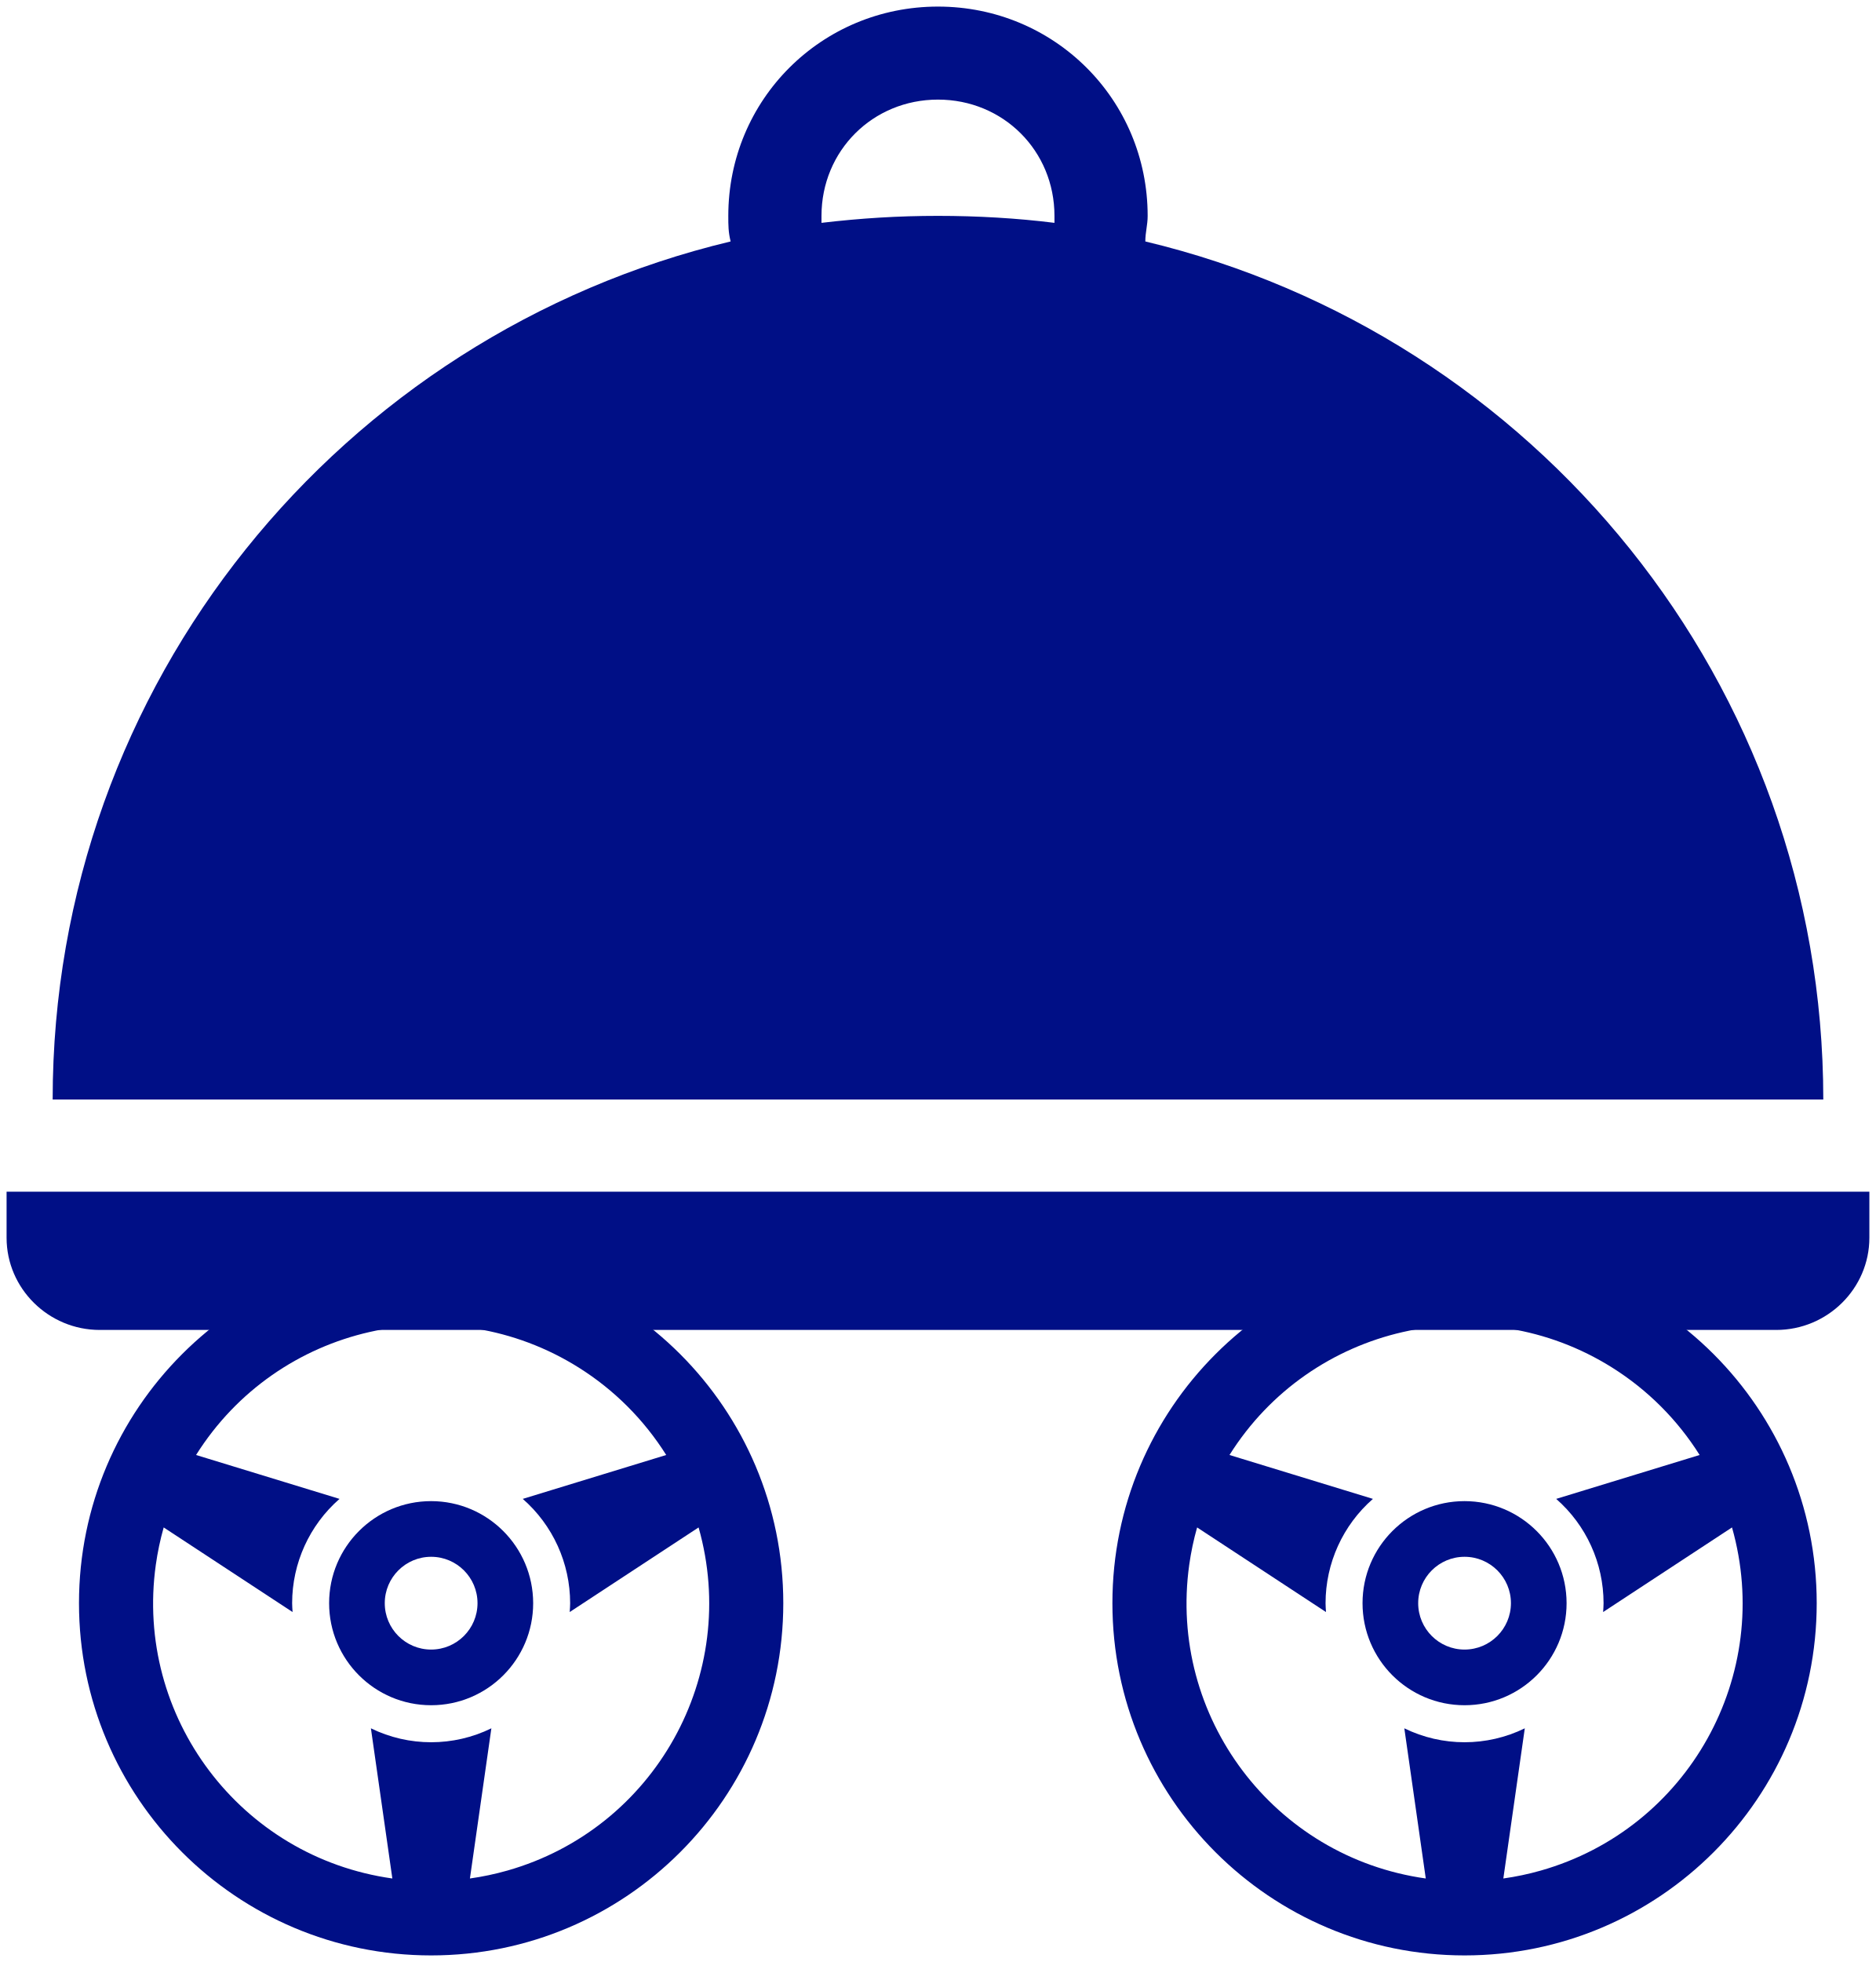
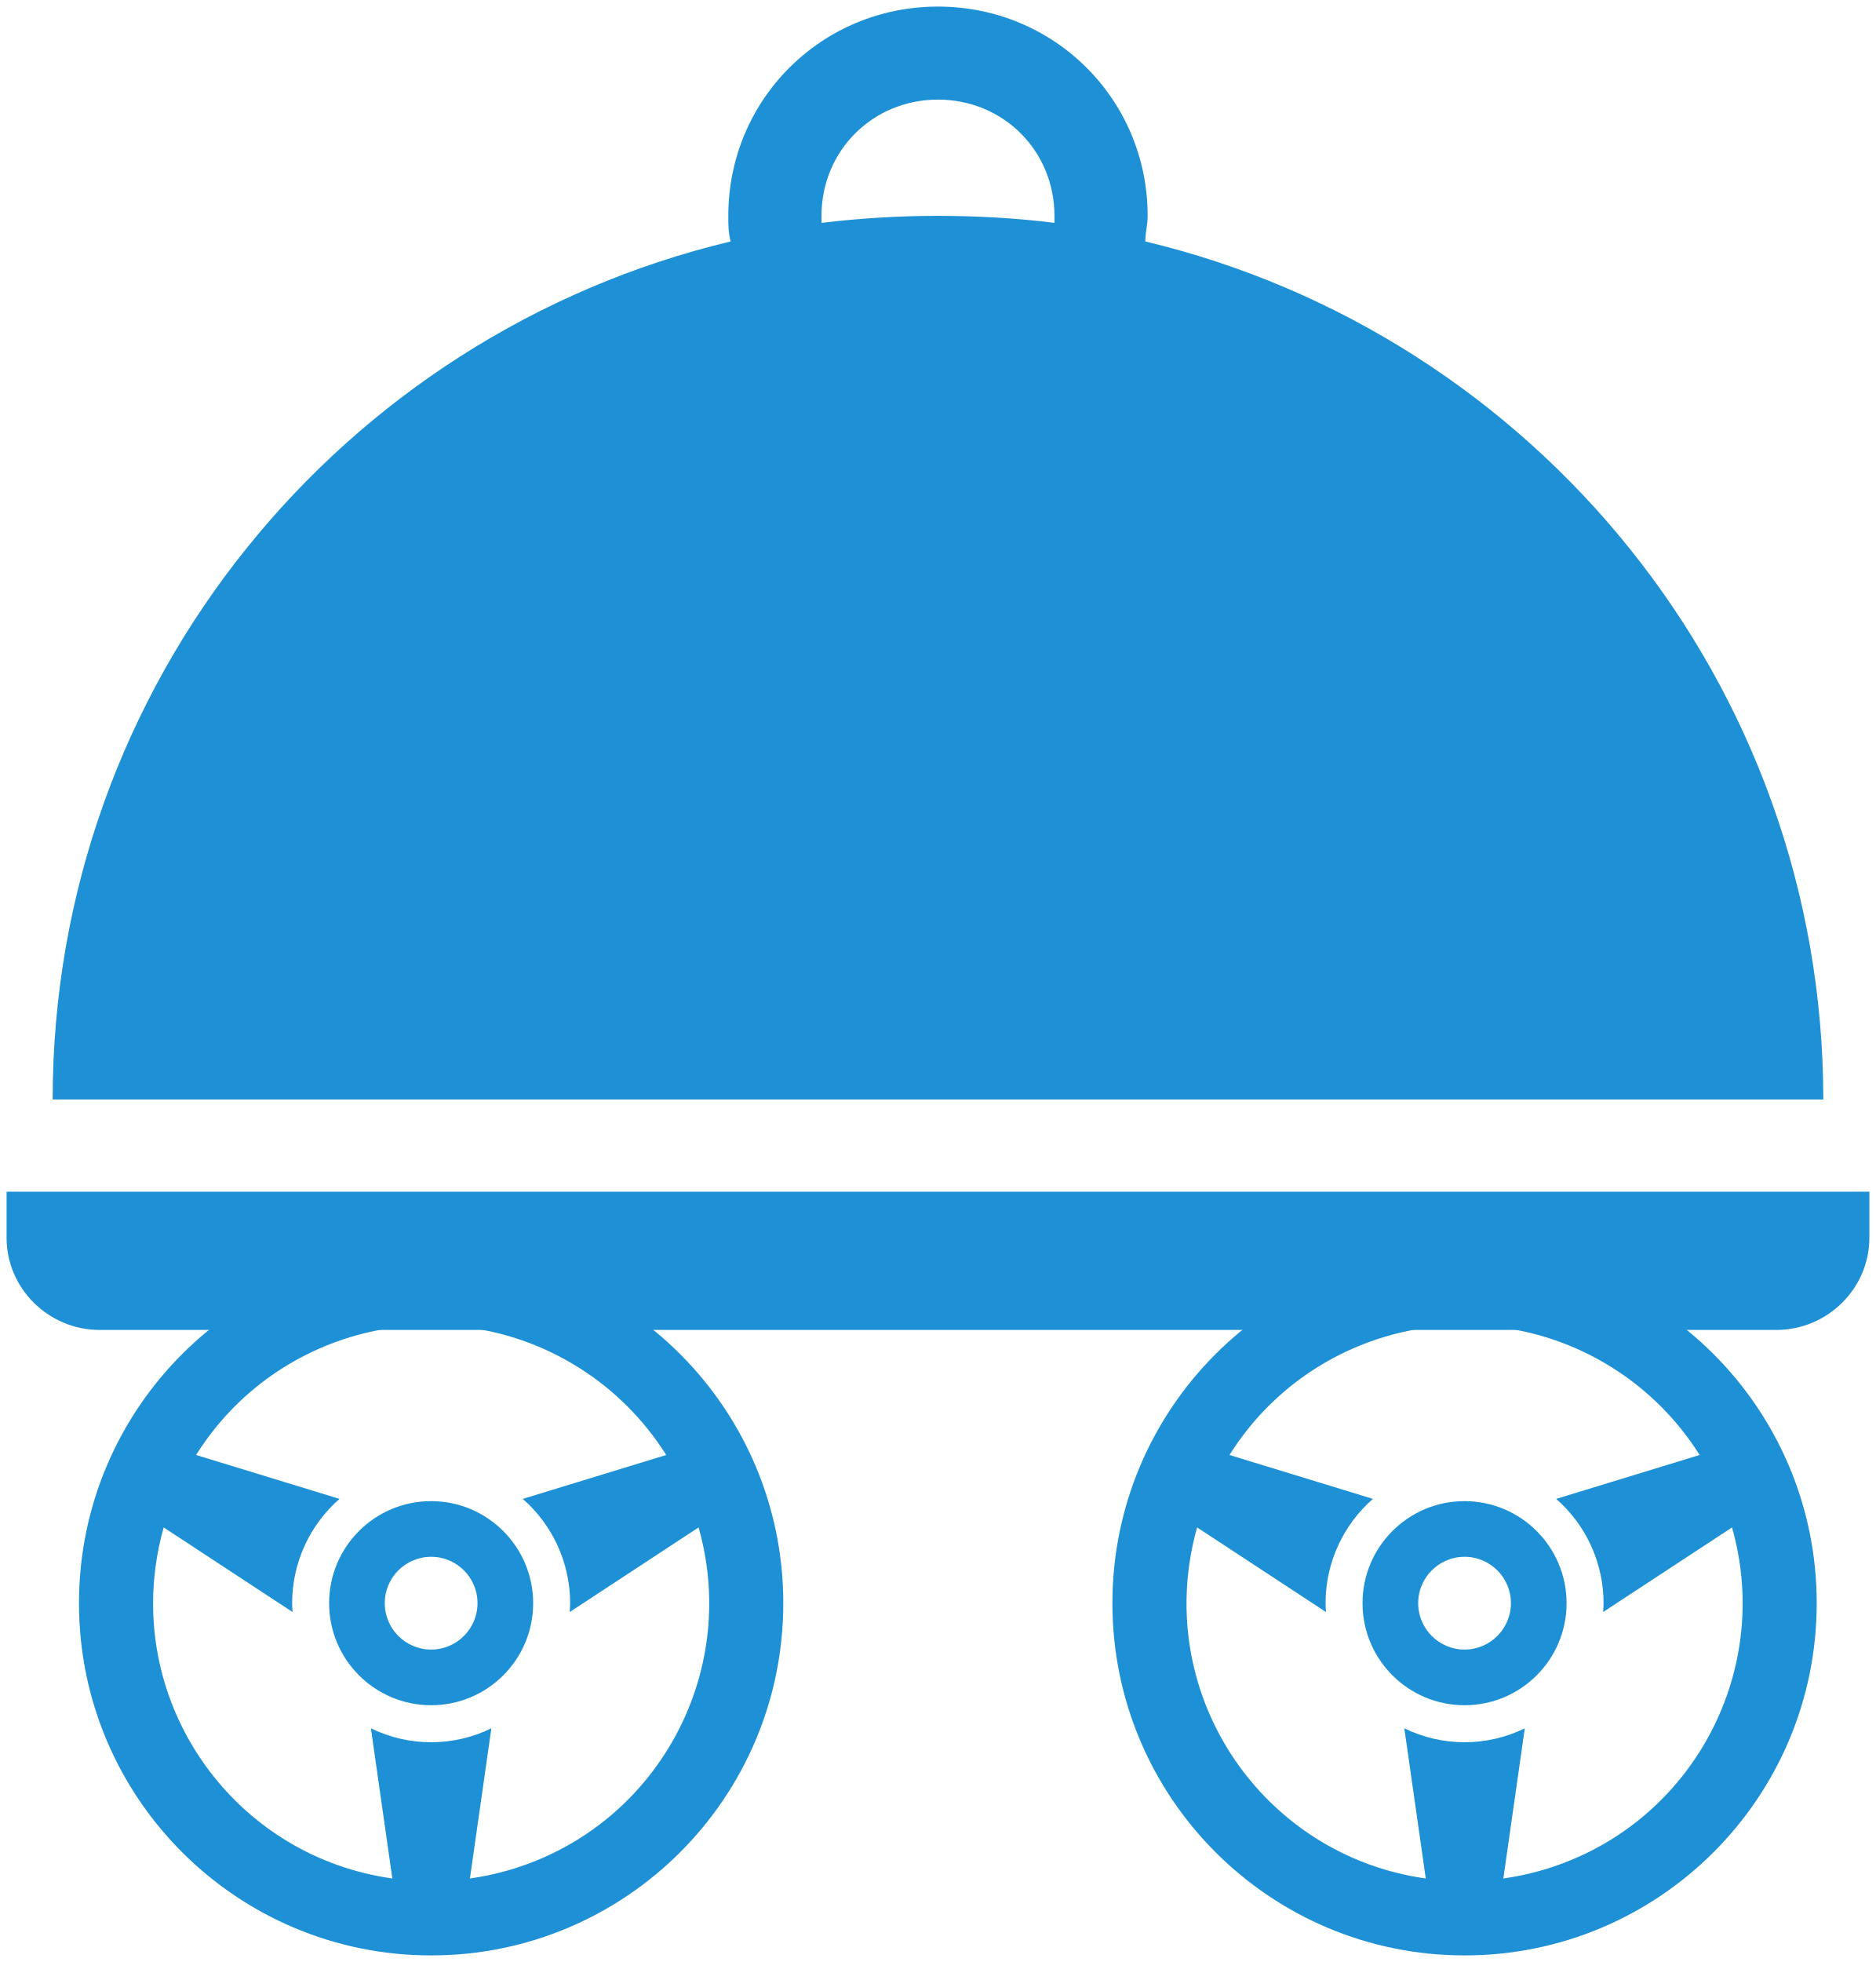
<svg xmlns="http://www.w3.org/2000/svg" width="285" height="298" overflow="hidden">
  <defs>
    <clipPath id="clip0">
      <rect x="221" y="125" width="285" height="298" />
    </clipPath>
  </defs>
  <g clip-path="url(#clip0)" transform="translate(-221 -125)">
-     <path d="M345.803 157.787C345.803 147.898 353.589 140.128 363.5 140.128 373.411 140.128 381.197 147.898 381.197 157.787 381.197 158.14 381.197 158.494 381.197 158.847 375.534 158.14 369.517 157.787 363.5 157.787 357.483 157.787 351.82 158.14 345.803 158.847 345.803 158.494 345.803 158.14 345.803 157.787ZM395.001 161.672C395.001 160.26 395.355 159.2 395.355 157.787 395.355 140.128 381.197 126 363.5 126 345.803 126 331.645 140.128 331.645 157.787 331.645 159.2 331.645 160.26 331.999 161.672 272.889 175.8 229 228.779 229 292L498 292C498 228.779 454.111 175.8 395.001 161.672Z" fill="#000F86" fill-rule="evenodd" />
-     <path d="M222 306 222 313C222 320.7 228.367 327 236.15 327L490.85 327C498.633 327 505 320.7 505 313L505 306 222 306Z" fill="#000F86" fill-rule="evenodd" />
-     <path d="M443.5 315C413.953 315 390 338.953 390 368.5 390 398.047 413.953 422 443.5 422 473.047 422 497 398.047 497 368.5 497 338.953 473.047 315 443.5 315ZM449.392 410.315 452.651 387.507C446.877 390.328 440.124 390.328 434.349 387.507L437.607 410.315C414.525 407.079 398.437 385.744 401.673 362.663 401.941 360.749 402.34 358.855 402.868 356.996L422.449 369.846C422.421 369.398 422.382 368.955 422.382 368.5 422.385 362.429 425.008 356.655 429.579 352.66L407.787 345.992C420.191 326.268 446.235 320.335 465.959 332.738 471.315 336.106 475.844 340.636 479.213 345.992L457.42 352.66C461.991 356.655 464.615 362.429 464.618 368.5 464.618 368.955 464.579 369.398 464.551 369.846L484.132 356.996C490.497 379.417 477.481 402.754 455.06 409.119 453.2 409.647 451.306 410.046 449.392 410.315Z" fill="#000F86" fill-rule="evenodd" />
-     <path d="M443.5 353C434.94 353 428 359.94 428 368.5 428 377.06 434.94 384 443.5 384 452.06 384 459 377.06 459 368.5 458.991 359.943 452.057 353.009 443.5 353ZM443.5 375.546C439.609 375.546 436.455 372.391 436.455 368.5 436.455 364.609 439.609 361.455 443.5 361.455 447.391 361.455 450.546 364.609 450.546 368.5 450.541 372.389 447.389 375.541 443.5 375.546Z" fill="#000F86" fill-rule="evenodd" />
-     <path d="M286.5 315C256.953 315 233 338.953 233 368.5 233 398.047 256.953 422 286.5 422 316.047 422 340 398.047 340 368.5 340 338.953 316.047 315 286.5 315ZM292.392 410.315 295.651 387.507C289.877 390.328 283.124 390.328 277.349 387.507L280.607 410.315C257.525 407.079 241.437 385.744 244.673 362.663 244.941 360.749 245.34 358.855 245.868 356.996L265.449 369.846C265.421 369.398 265.382 368.955 265.382 368.5 265.385 362.429 268.008 356.655 272.579 352.66L250.787 345.992C263.191 326.268 289.235 320.335 308.959 332.738 314.315 336.106 318.844 340.636 322.213 345.992L300.42 352.66C304.991 356.655 307.615 362.429 307.618 368.5 307.618 368.955 307.579 369.398 307.551 369.846L327.132 356.996C333.497 379.417 320.481 402.754 298.06 409.119 296.2 409.647 294.306 410.046 292.392 410.315Z" fill="#000F86" fill-rule="evenodd" />
-     <path d="M286.5 353C277.94 353 271 359.94 271 368.5 271 377.06 277.94 384 286.5 384 295.06 384 302 377.06 302 368.5 301.991 359.943 295.057 353.009 286.5 353ZM286.5 375.546C282.609 375.546 279.455 372.391 279.455 368.5 279.455 364.609 282.609 361.455 286.5 361.455 290.391 361.455 293.546 364.609 293.546 368.5 293.541 372.389 290.389 375.541 286.5 375.546Z" fill="#000F86" fill-rule="evenodd" />
+     <path d="M345.803 157.787C345.803 147.898 353.589 140.128 363.5 140.128 373.411 140.128 381.197 147.898 381.197 157.787 381.197 158.14 381.197 158.494 381.197 158.847 375.534 158.14 369.517 157.787 363.5 157.787 357.483 157.787 351.82 158.14 345.803 158.847 345.803 158.494 345.803 158.14 345.803 157.787ZM395.001 161.672C395.001 160.26 395.355 159.2 395.355 157.787 395.355 140.128 381.197 126 363.5 126 345.803 126 331.645 140.128 331.645 157.787 331.645 159.2 331.645 160.26 331.999 161.672 272.889 175.8 229 228.779 229 292L498 292C498 228.779 454.111 175.8 395.001 161.672Z" fill="#1E91D6" fill-rule="evenodd" />
+     <path d="M222 306 222 313C222 320.7 228.367 327 236.15 327L490.85 327C498.633 327 505 320.7 505 313L505 306 222 306Z" fill="#1E91D6" fill-rule="evenodd" />
+     <path d="M443.5 315C413.953 315 390 338.953 390 368.5 390 398.047 413.953 422 443.5 422 473.047 422 497 398.047 497 368.5 497 338.953 473.047 315 443.5 315ZM449.392 410.315 452.651 387.507C446.877 390.328 440.124 390.328 434.349 387.507L437.607 410.315C414.525 407.079 398.437 385.744 401.673 362.663 401.941 360.749 402.34 358.855 402.868 356.996L422.449 369.846C422.421 369.398 422.382 368.955 422.382 368.5 422.385 362.429 425.008 356.655 429.579 352.66L407.787 345.992C420.191 326.268 446.235 320.335 465.959 332.738 471.315 336.106 475.844 340.636 479.213 345.992L457.42 352.66C461.991 356.655 464.615 362.429 464.618 368.5 464.618 368.955 464.579 369.398 464.551 369.846L484.132 356.996C490.497 379.417 477.481 402.754 455.06 409.119 453.2 409.647 451.306 410.046 449.392 410.315Z" fill="#1E91D6" fill-rule="evenodd" />
+     <path d="M443.5 353C434.94 353 428 359.94 428 368.5 428 377.06 434.94 384 443.5 384 452.06 384 459 377.06 459 368.5 458.991 359.943 452.057 353.009 443.5 353ZM443.5 375.546C439.609 375.546 436.455 372.391 436.455 368.5 436.455 364.609 439.609 361.455 443.5 361.455 447.391 361.455 450.546 364.609 450.546 368.5 450.541 372.389 447.389 375.541 443.5 375.546Z" fill="#1E91D6" fill-rule="evenodd" />
+     <path d="M286.5 315C256.953 315 233 338.953 233 368.5 233 398.047 256.953 422 286.5 422 316.047 422 340 398.047 340 368.5 340 338.953 316.047 315 286.5 315ZM292.392 410.315 295.651 387.507C289.877 390.328 283.124 390.328 277.349 387.507L280.607 410.315C257.525 407.079 241.437 385.744 244.673 362.663 244.941 360.749 245.34 358.855 245.868 356.996L265.449 369.846C265.421 369.398 265.382 368.955 265.382 368.5 265.385 362.429 268.008 356.655 272.579 352.66L250.787 345.992C263.191 326.268 289.235 320.335 308.959 332.738 314.315 336.106 318.844 340.636 322.213 345.992L300.42 352.66C304.991 356.655 307.615 362.429 307.618 368.5 307.618 368.955 307.579 369.398 307.551 369.846L327.132 356.996C333.497 379.417 320.481 402.754 298.06 409.119 296.2 409.647 294.306 410.046 292.392 410.315Z" fill="#1E91D6" fill-rule="evenodd" />
+     <path d="M286.5 353C277.94 353 271 359.94 271 368.5 271 377.06 277.94 384 286.5 384 295.06 384 302 377.06 302 368.5 301.991 359.943 295.057 353.009 286.5 353ZM286.5 375.546C282.609 375.546 279.455 372.391 279.455 368.5 279.455 364.609 282.609 361.455 286.5 361.455 290.391 361.455 293.546 364.609 293.546 368.5 293.541 372.389 290.389 375.541 286.5 375.546Z" fill="#1E91D6" fill-rule="evenodd" />
  </g>
</svg>
